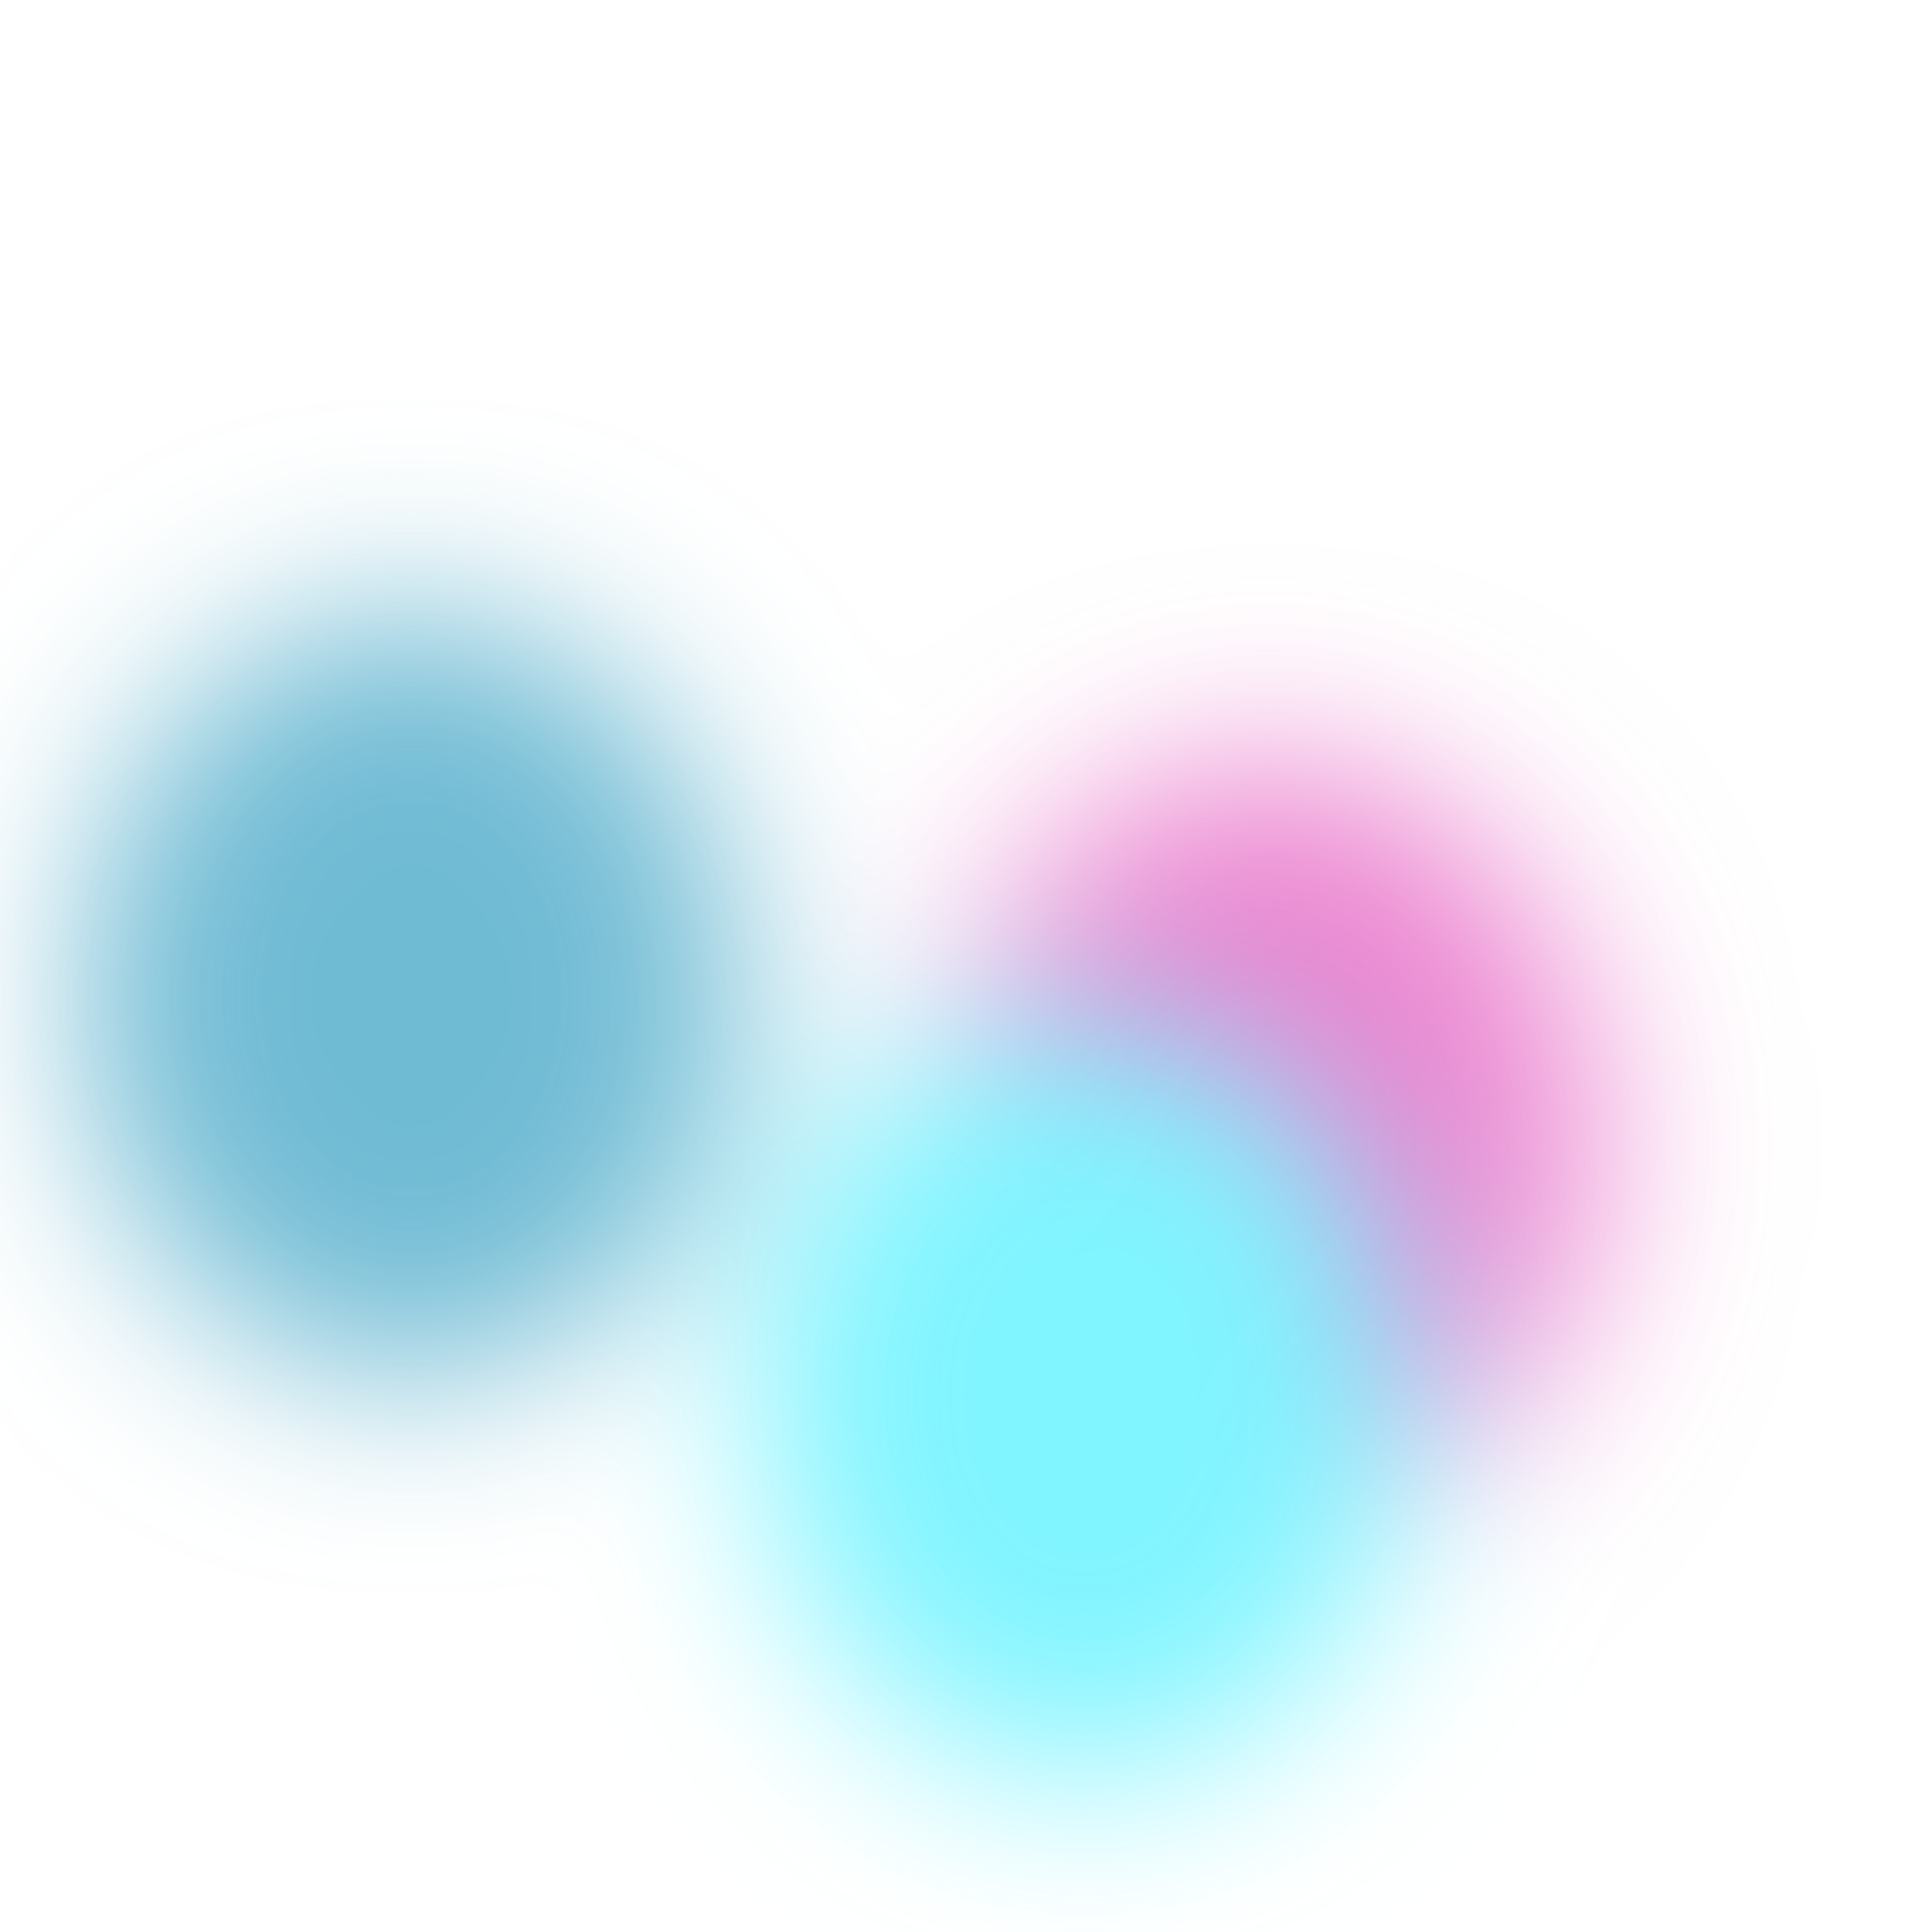
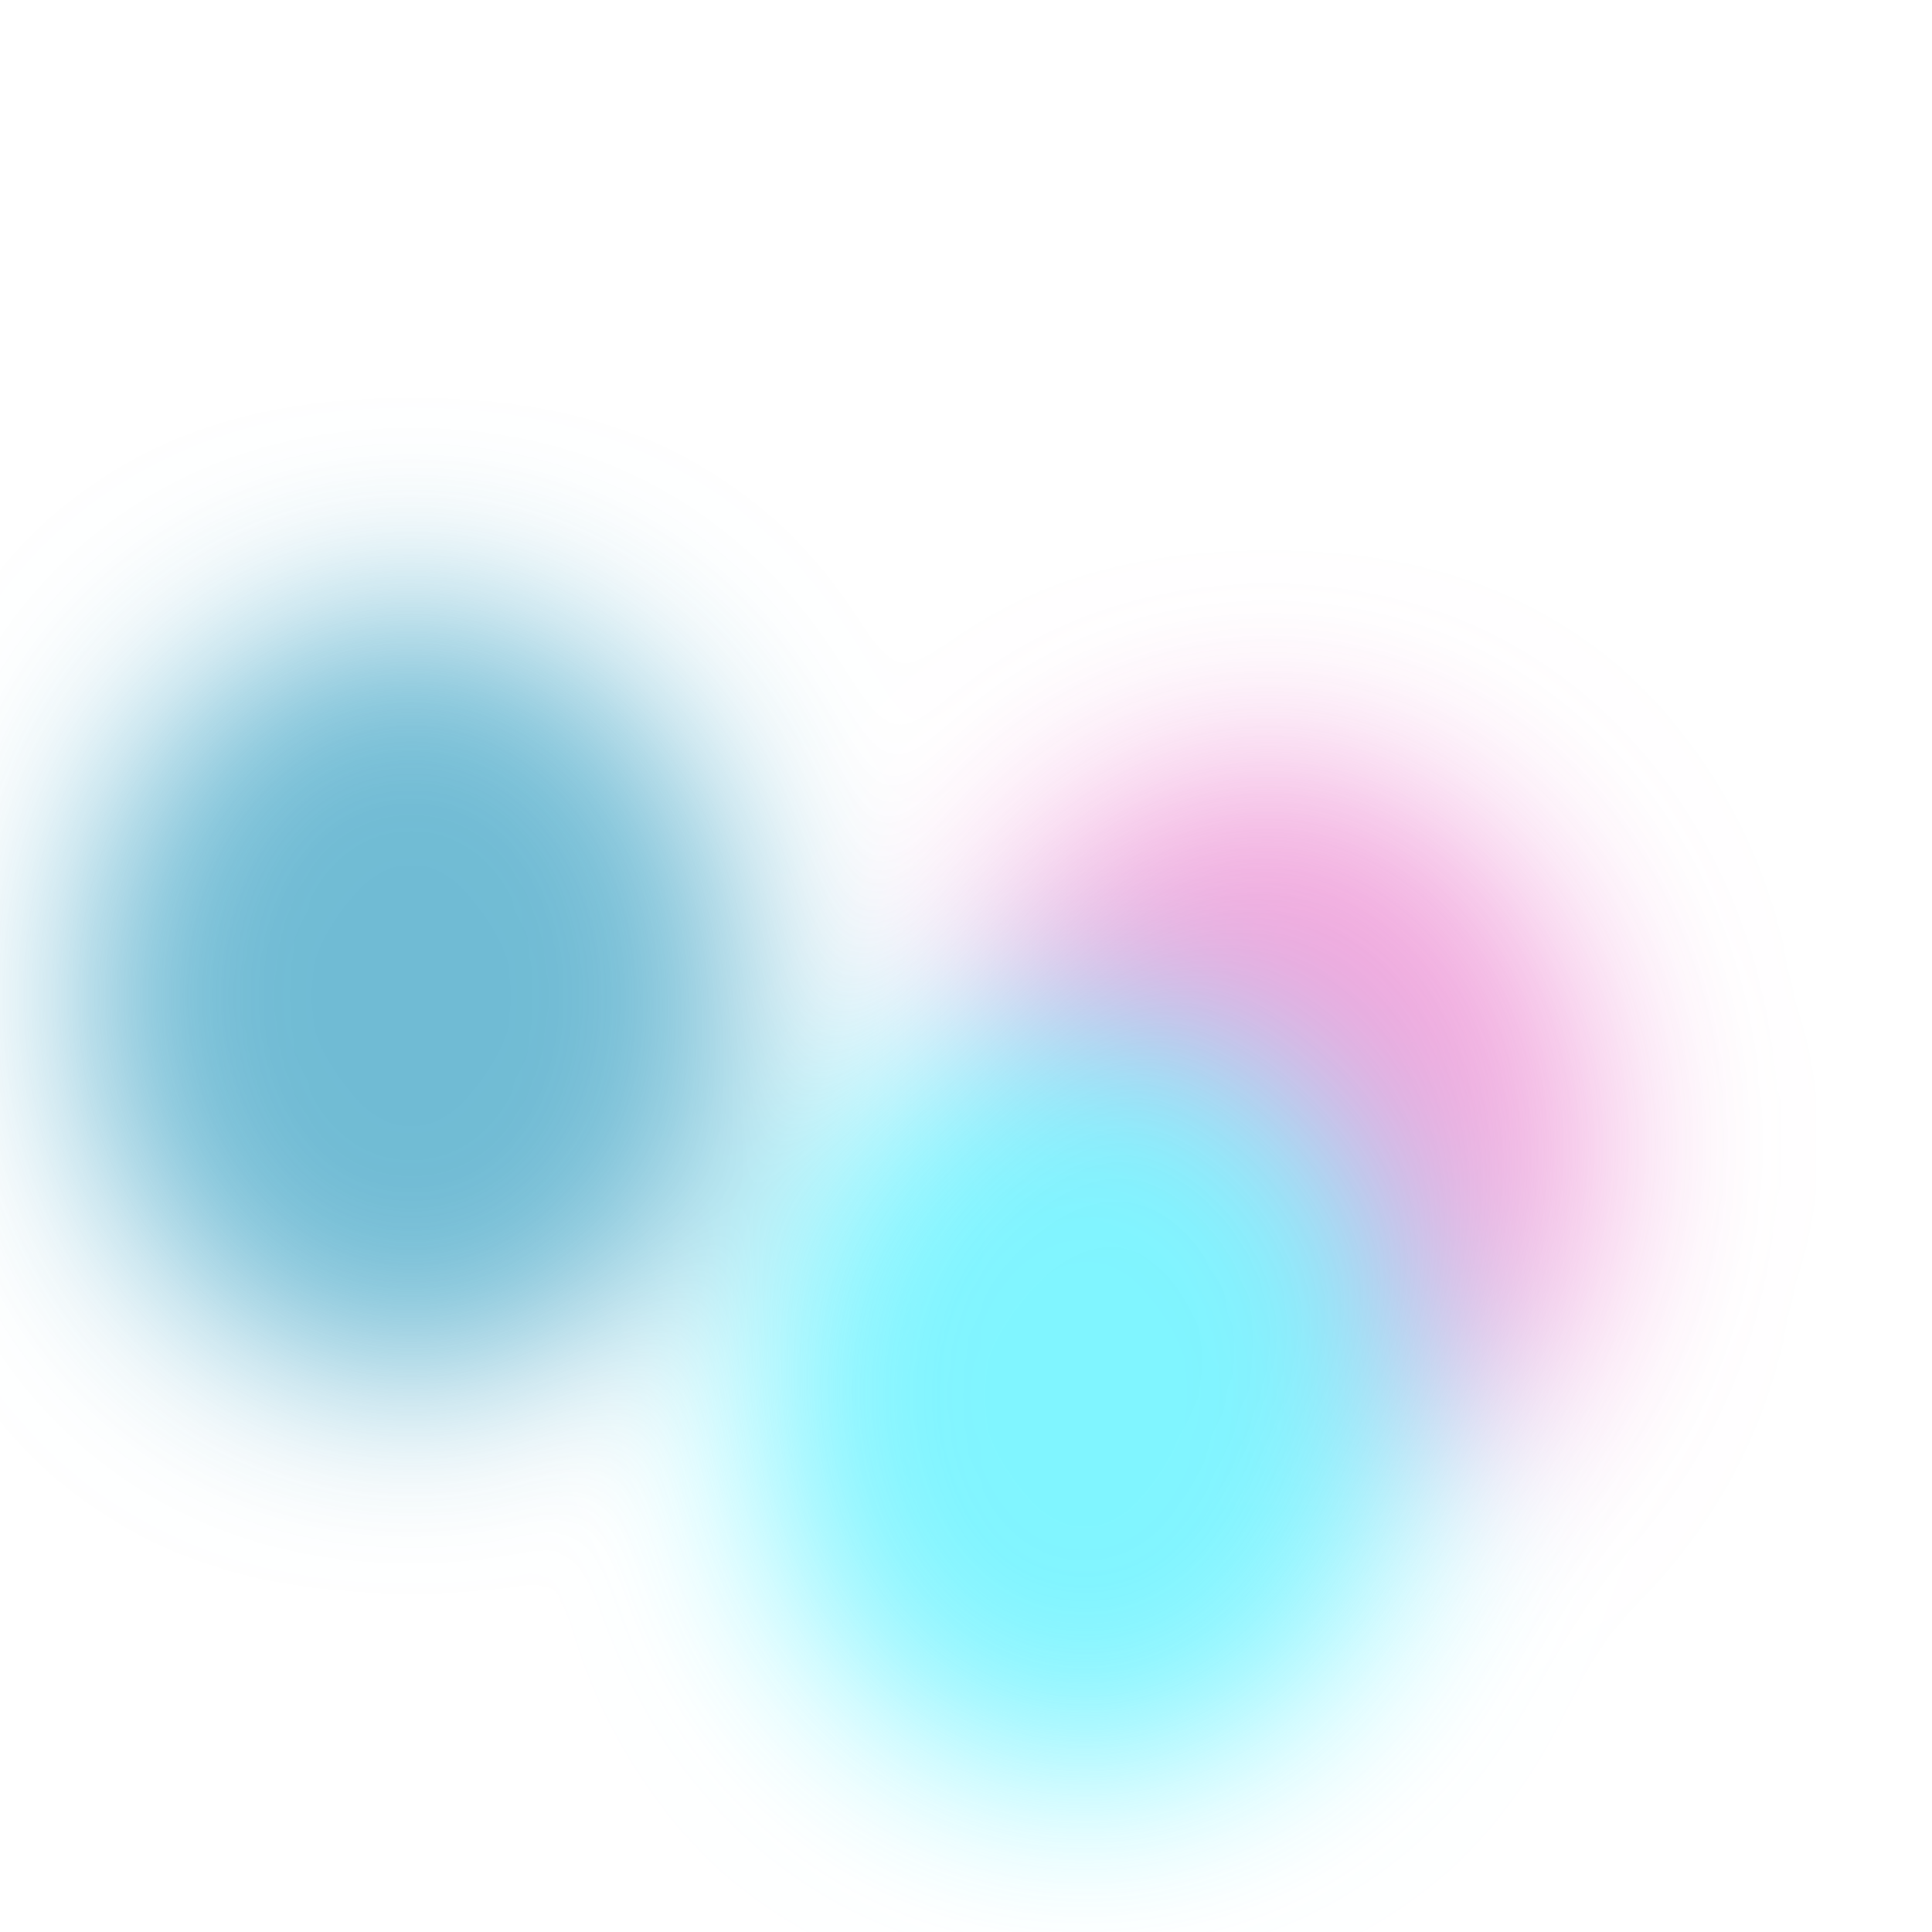
<svg xmlns="http://www.w3.org/2000/svg" version="1.1" viewBox="0 0 800 800" opacity="0.58">
  <defs>
    <filter id="bbblurry-filter" x="-100%" y="-100%" width="400%" height="400%" filterUnits="objectBoundingBox" primitiveUnits="userSpaceOnUse" color-interpolation-filters="sRGB">
      <feGaussianBlur stdDeviation="39" x="0%" y="0%" width="100%" height="100%" in="SourceGraphic" edgeMode="none" result="blur" />
    </filter>
  </defs>
  <g filter="url(#bbblurry-filter)">
    <ellipse rx="136.5" ry="158" cx="170.288" cy="412.286" fill="hsla(195, 92%, 37%, 1.00)" />
-     <ellipse rx="136.5" ry="158" cx="525.303" cy="473.321" fill="hsl(316, 73%, 52%)" />
+     <ellipse rx="136.5" ry="158" cx="525.303" cy="473.321" fill="hsla(316, 73.10%, 52.00%, 0.72)" />
    <ellipse rx="136.5" ry="158" cx="449.119" cy="578.027" fill="hsl(185, 100%, 57%)" />
  </g>
</svg>
